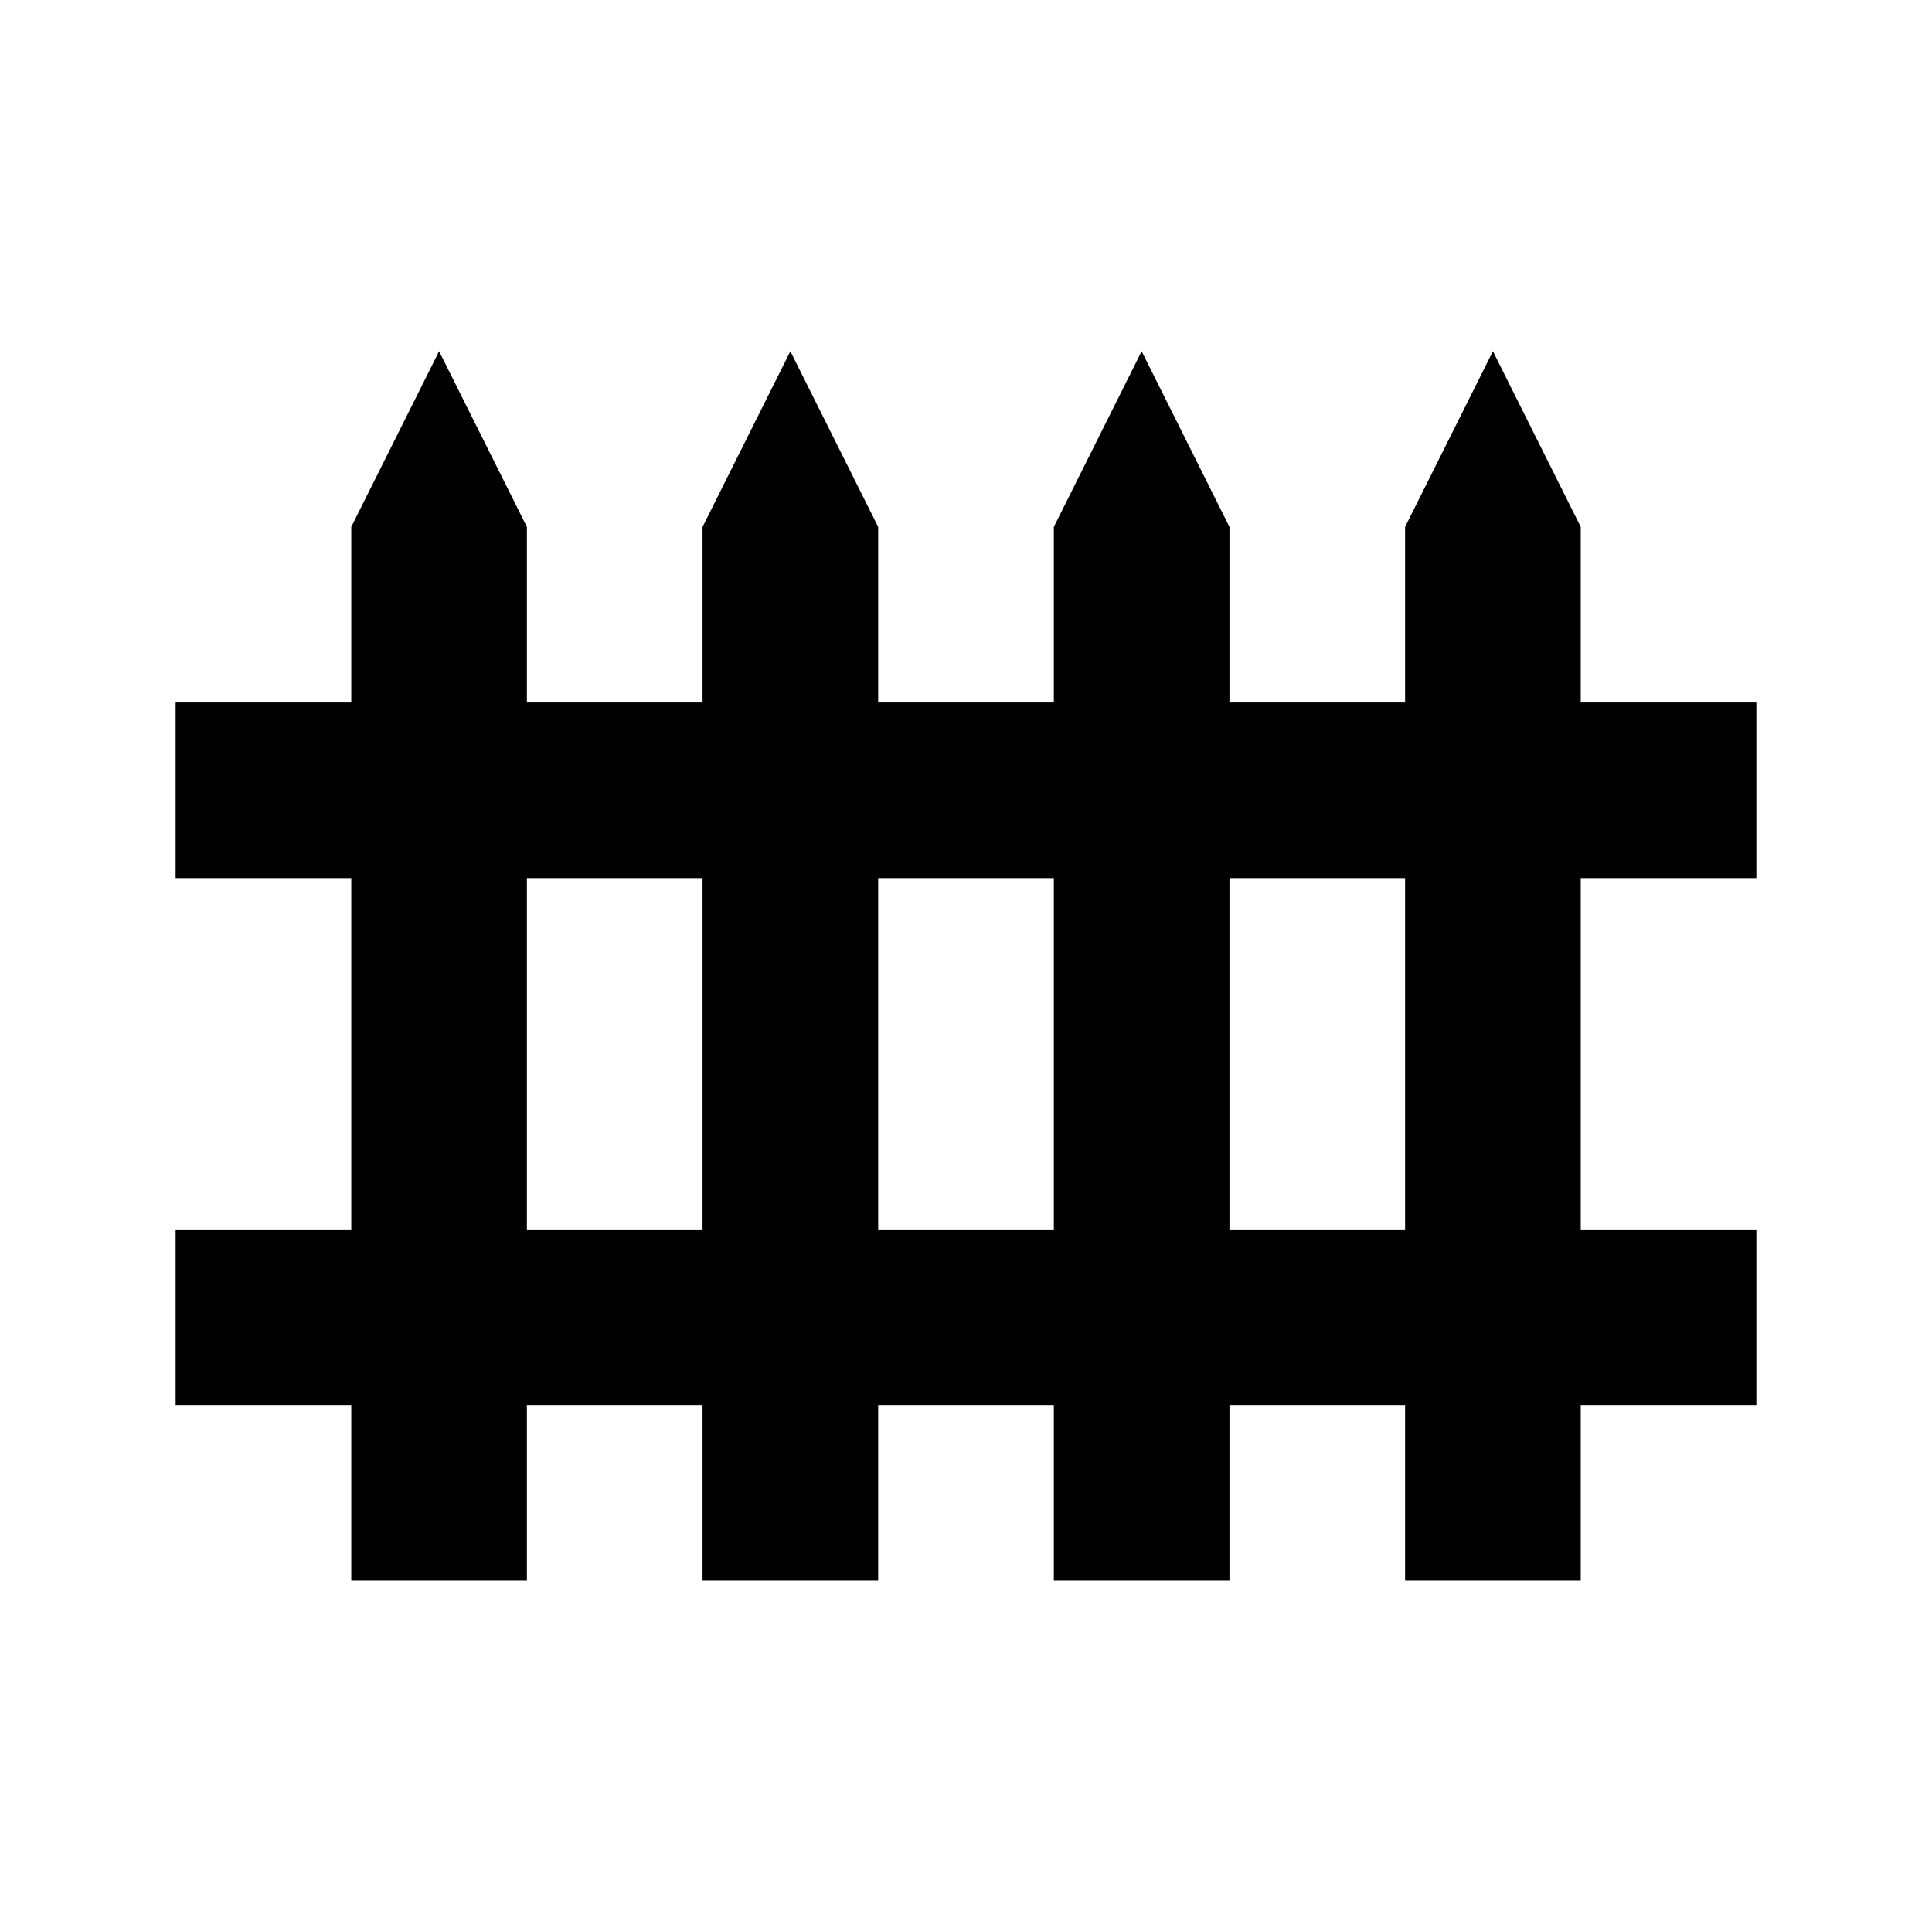
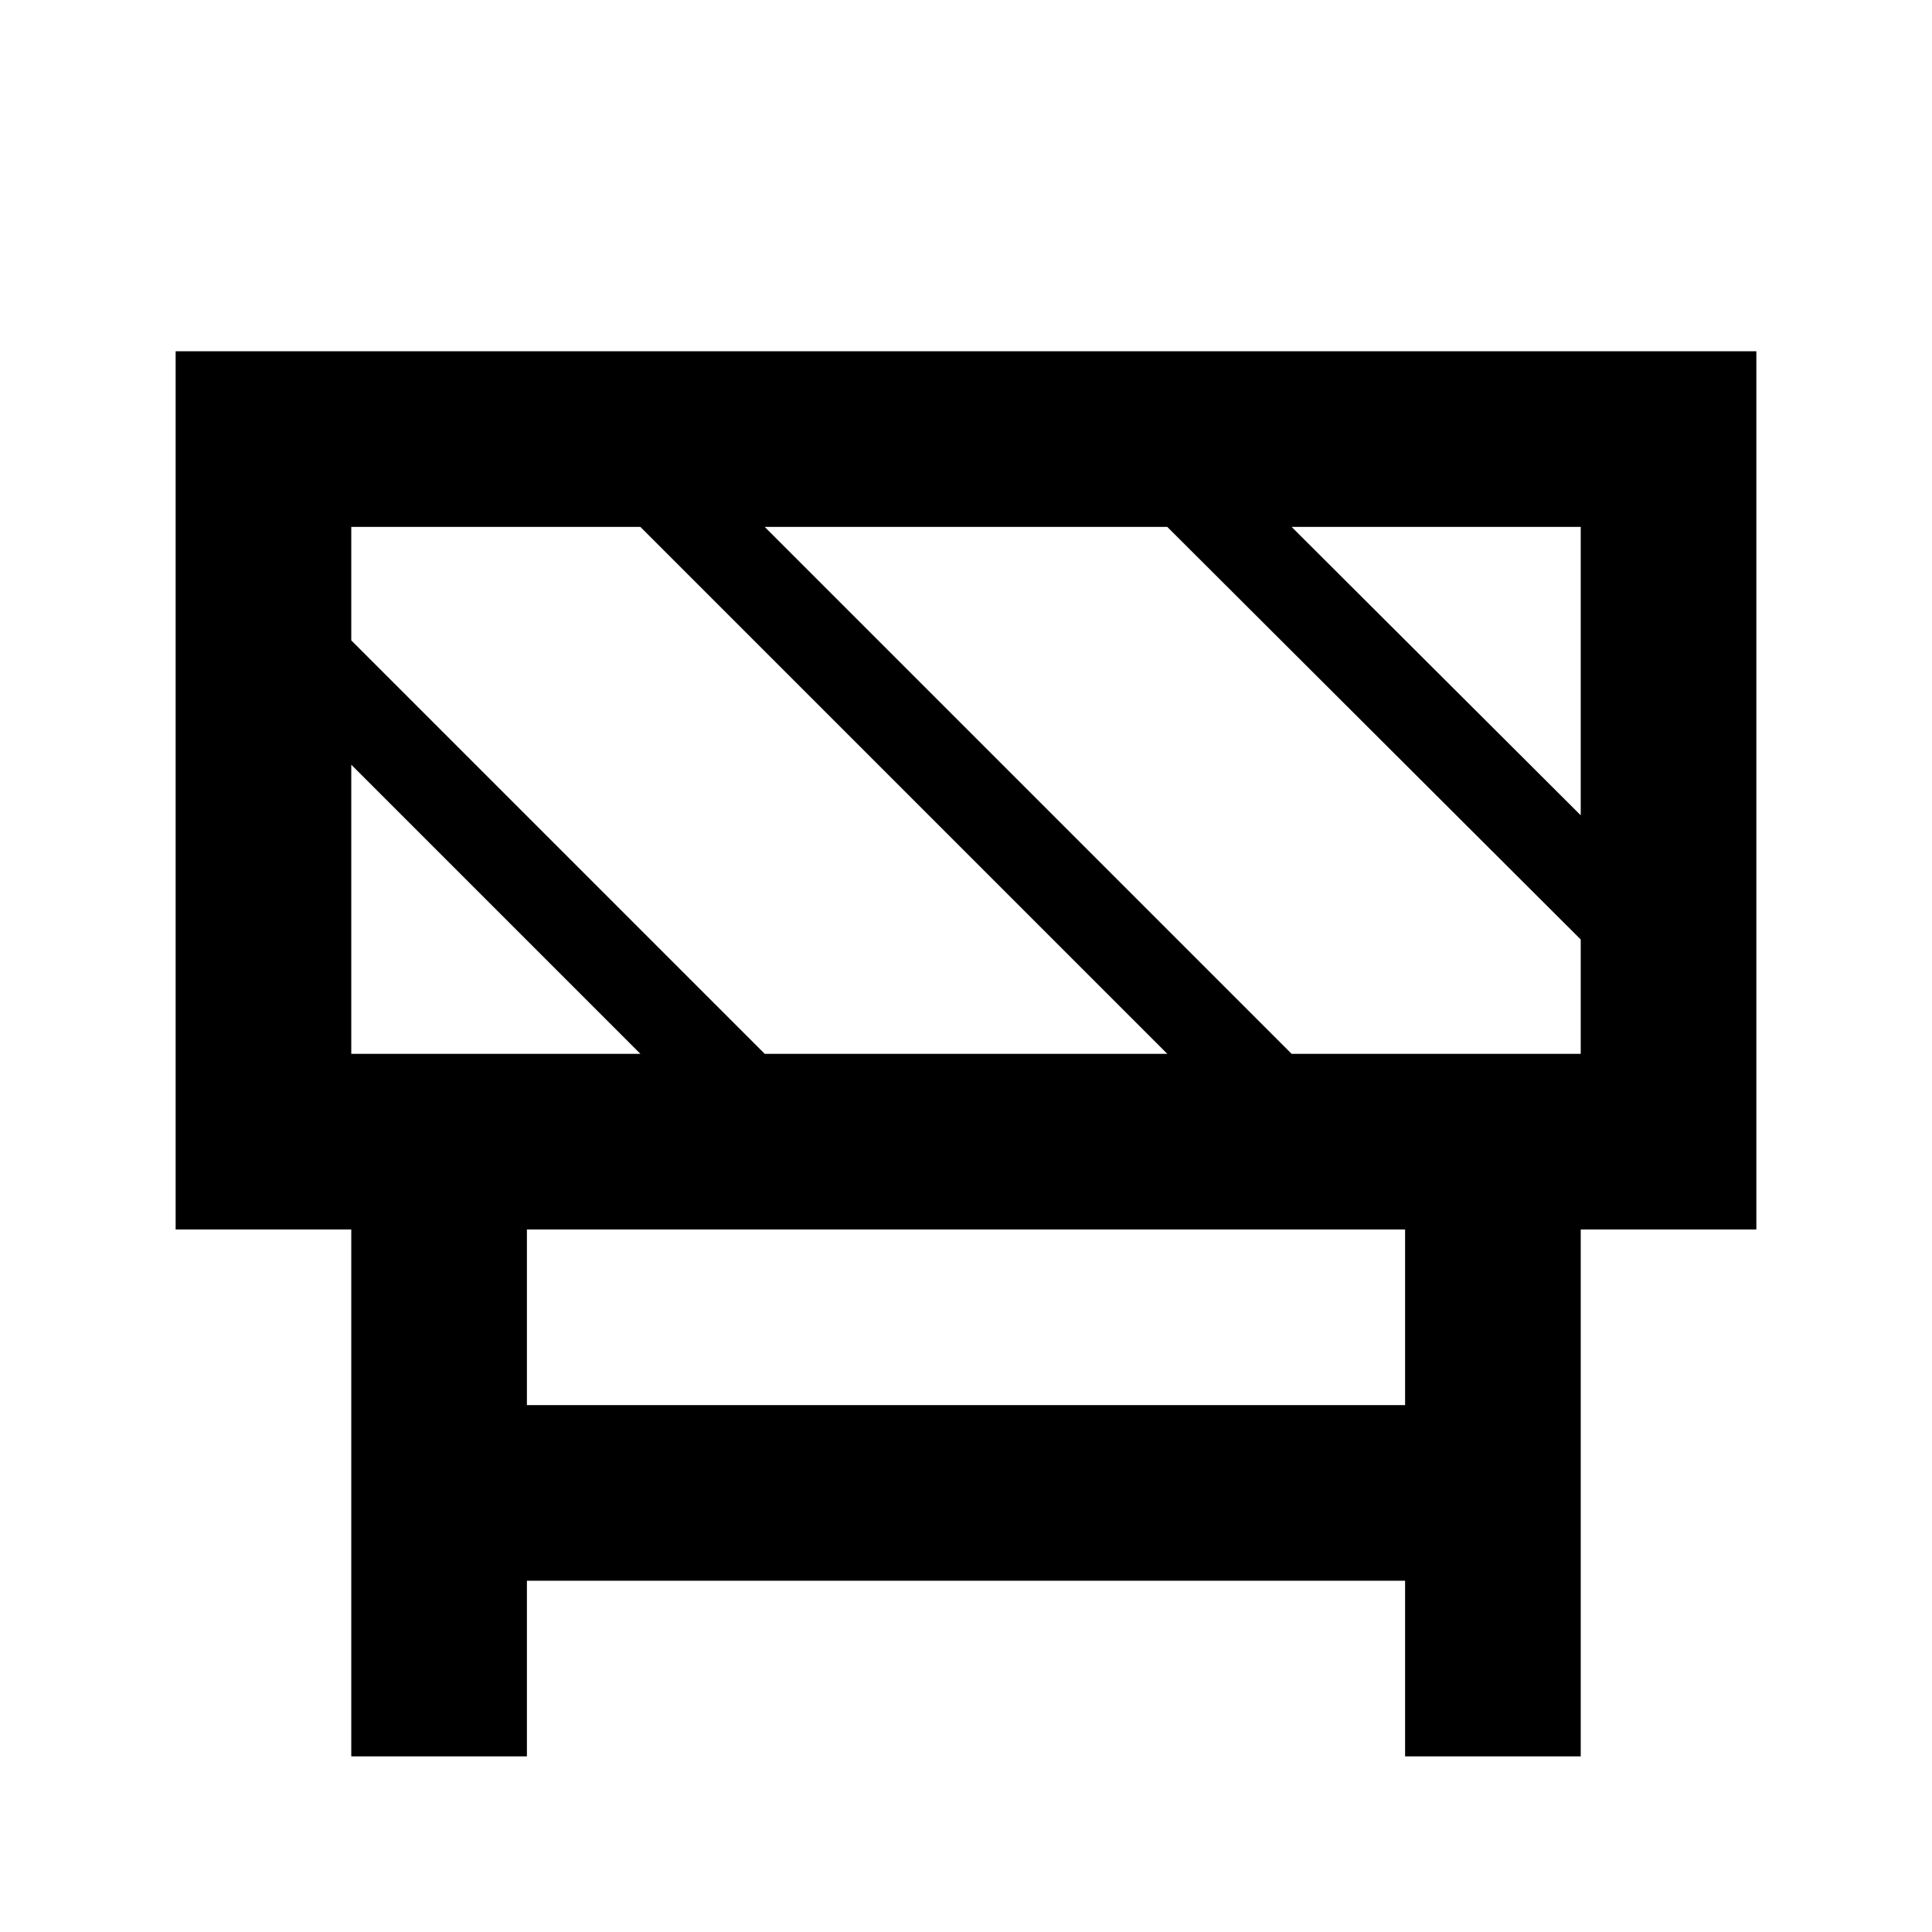
<svg xmlns="http://www.w3.org/2000/svg" width="11" height="11" viewBox="0 0 11 11">
  <g id="Layer_9" data-name="Layer 9">
-     <polygon points="2 9 2 3 2.5 2 3 3 3 9 2 9" />
-     <polygon points="4 9 4 3 4.5 2 5 3 5 9 4 9" />
-     <polygon points="6 9 6 3 6.5 2 7 3 7 9 6 9" />
-     <polygon points="8 9 8 3 8.5 2 9 3 9 9 8 9" />
-     <rect x="1" y="4" width="9" height="1" />
-     <rect x="1" y="7" width="9" height="1" />
+     <path d="M1,2V7H2v3H3V9H8v1H9V7h1V2ZM2,3H3.646l3,3H4.354L2,3.646ZM2,4.354,3.646,6H2ZM8,8H3V7H8ZM9,5.337v.012H9V6H7.354l-3-3H6.646L9,5.349V4.642L7.354,3H9Z" />
  </g>
</svg>
